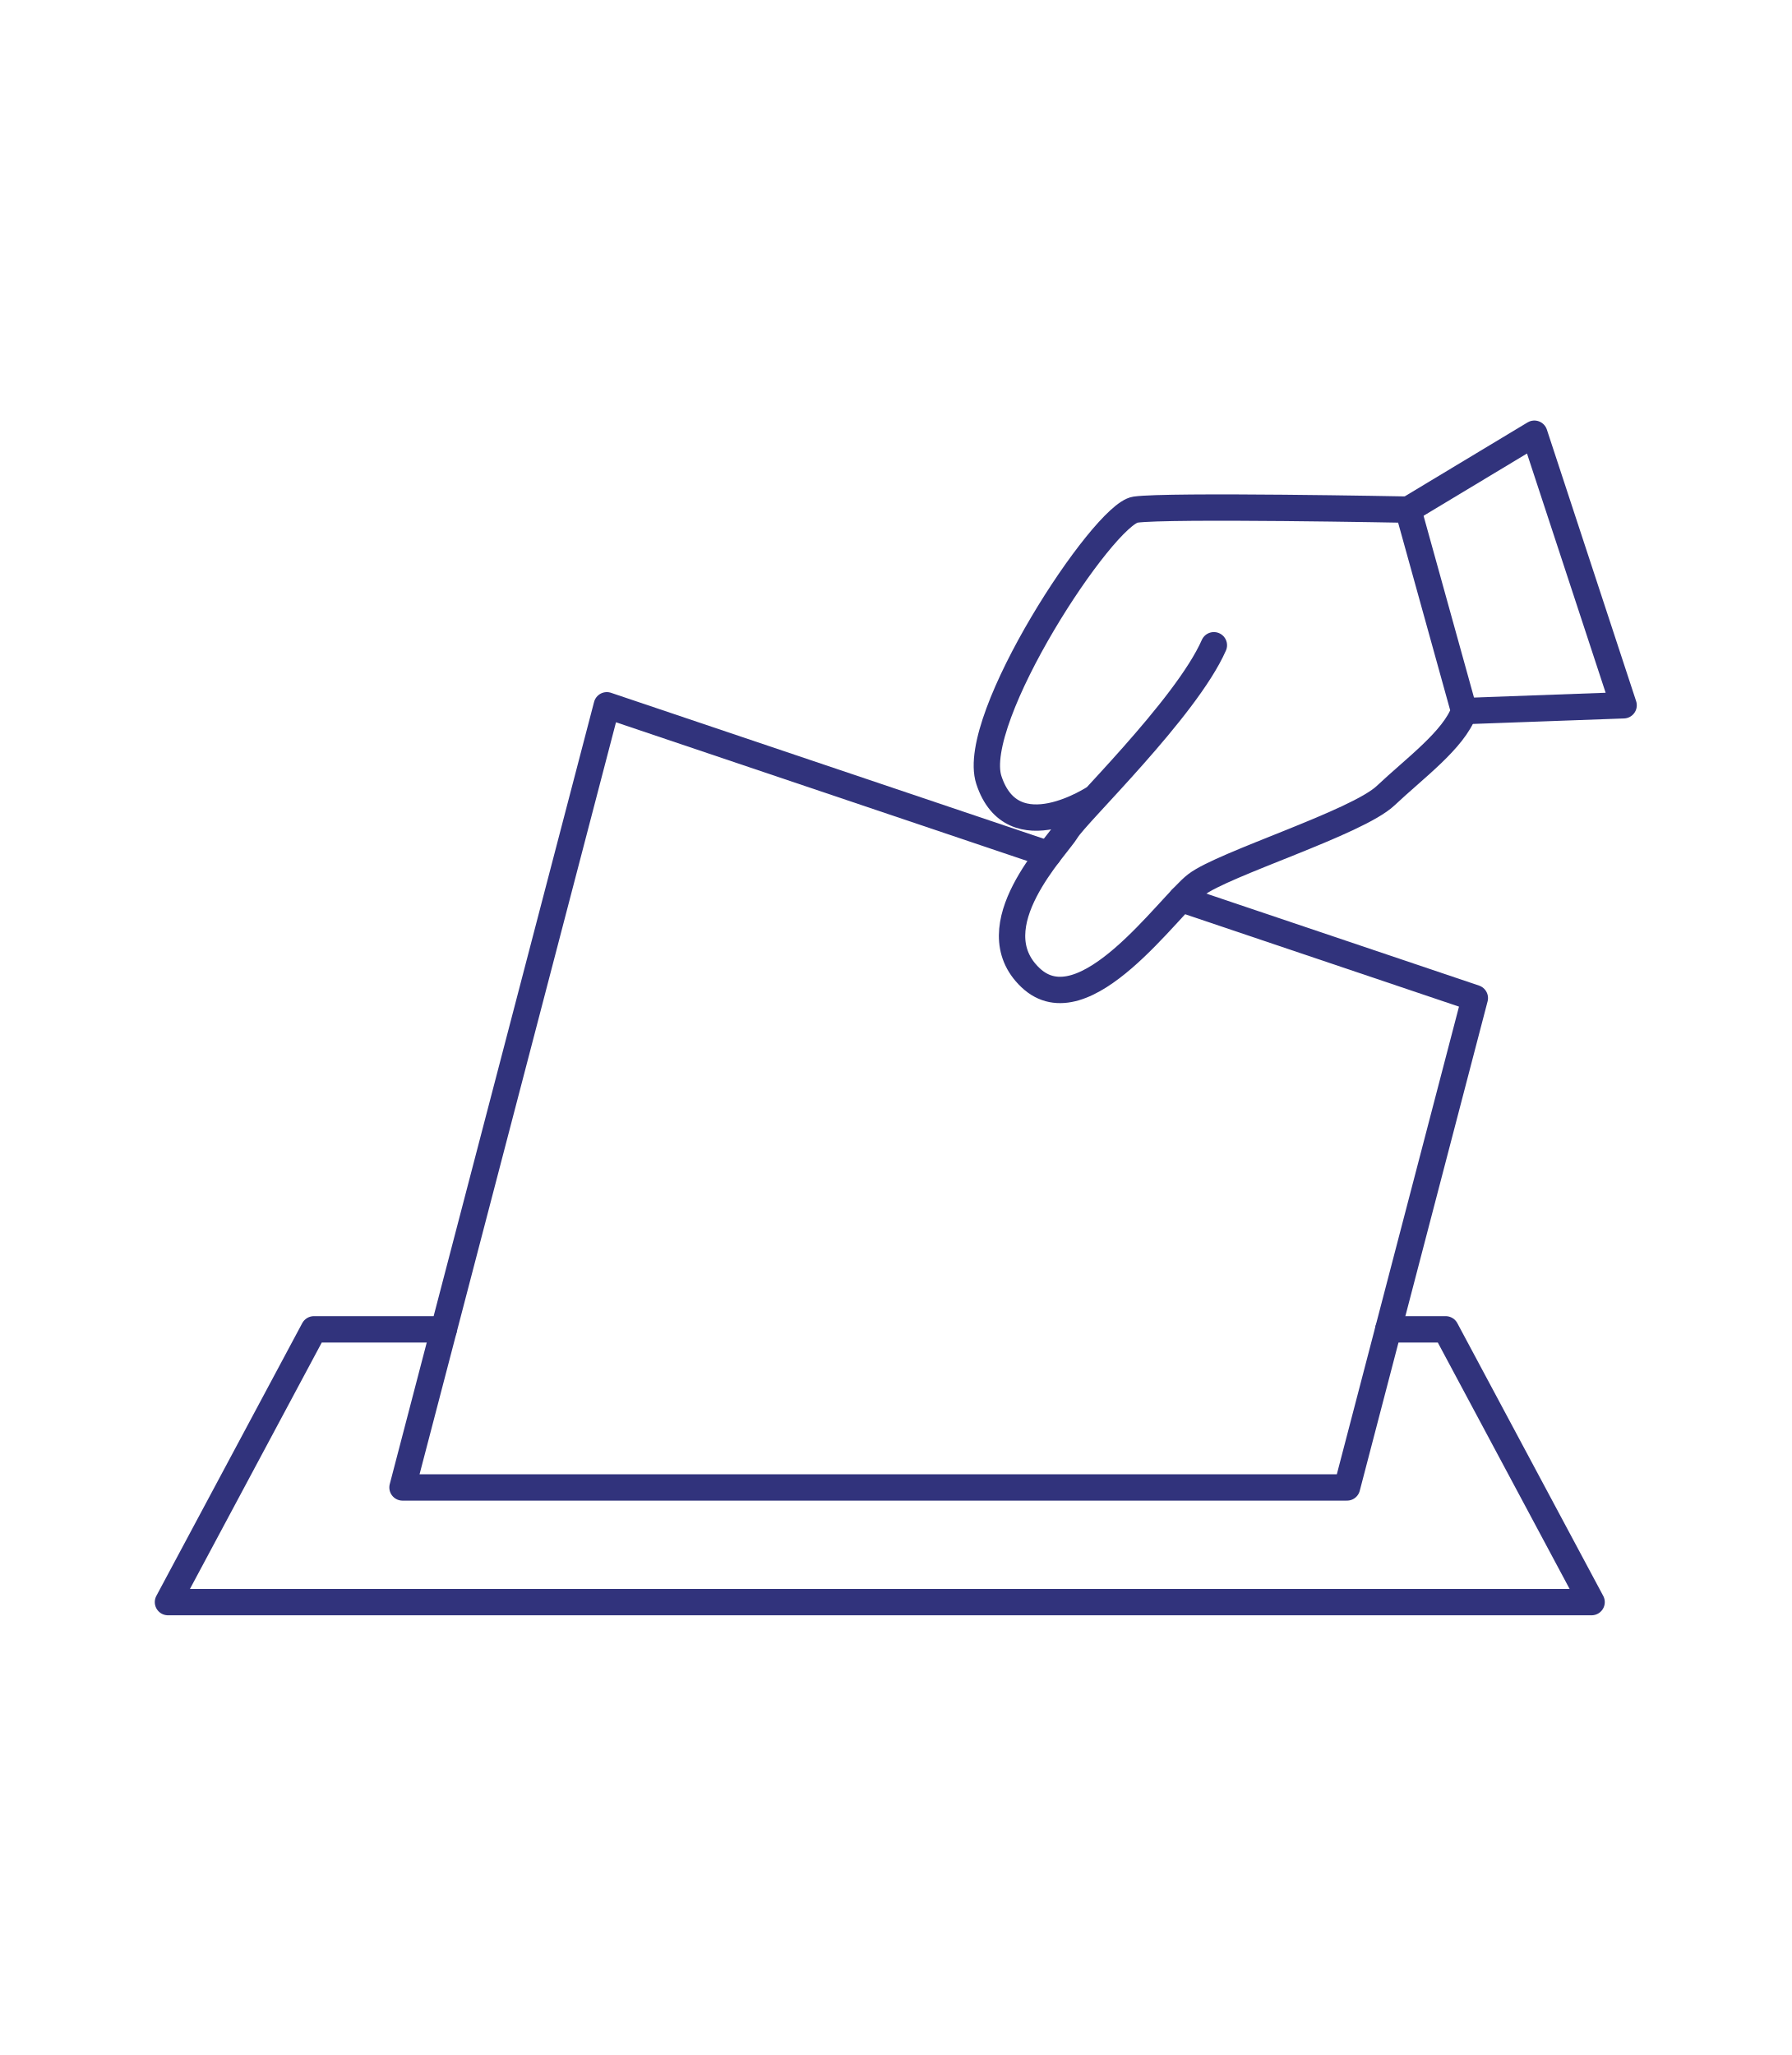
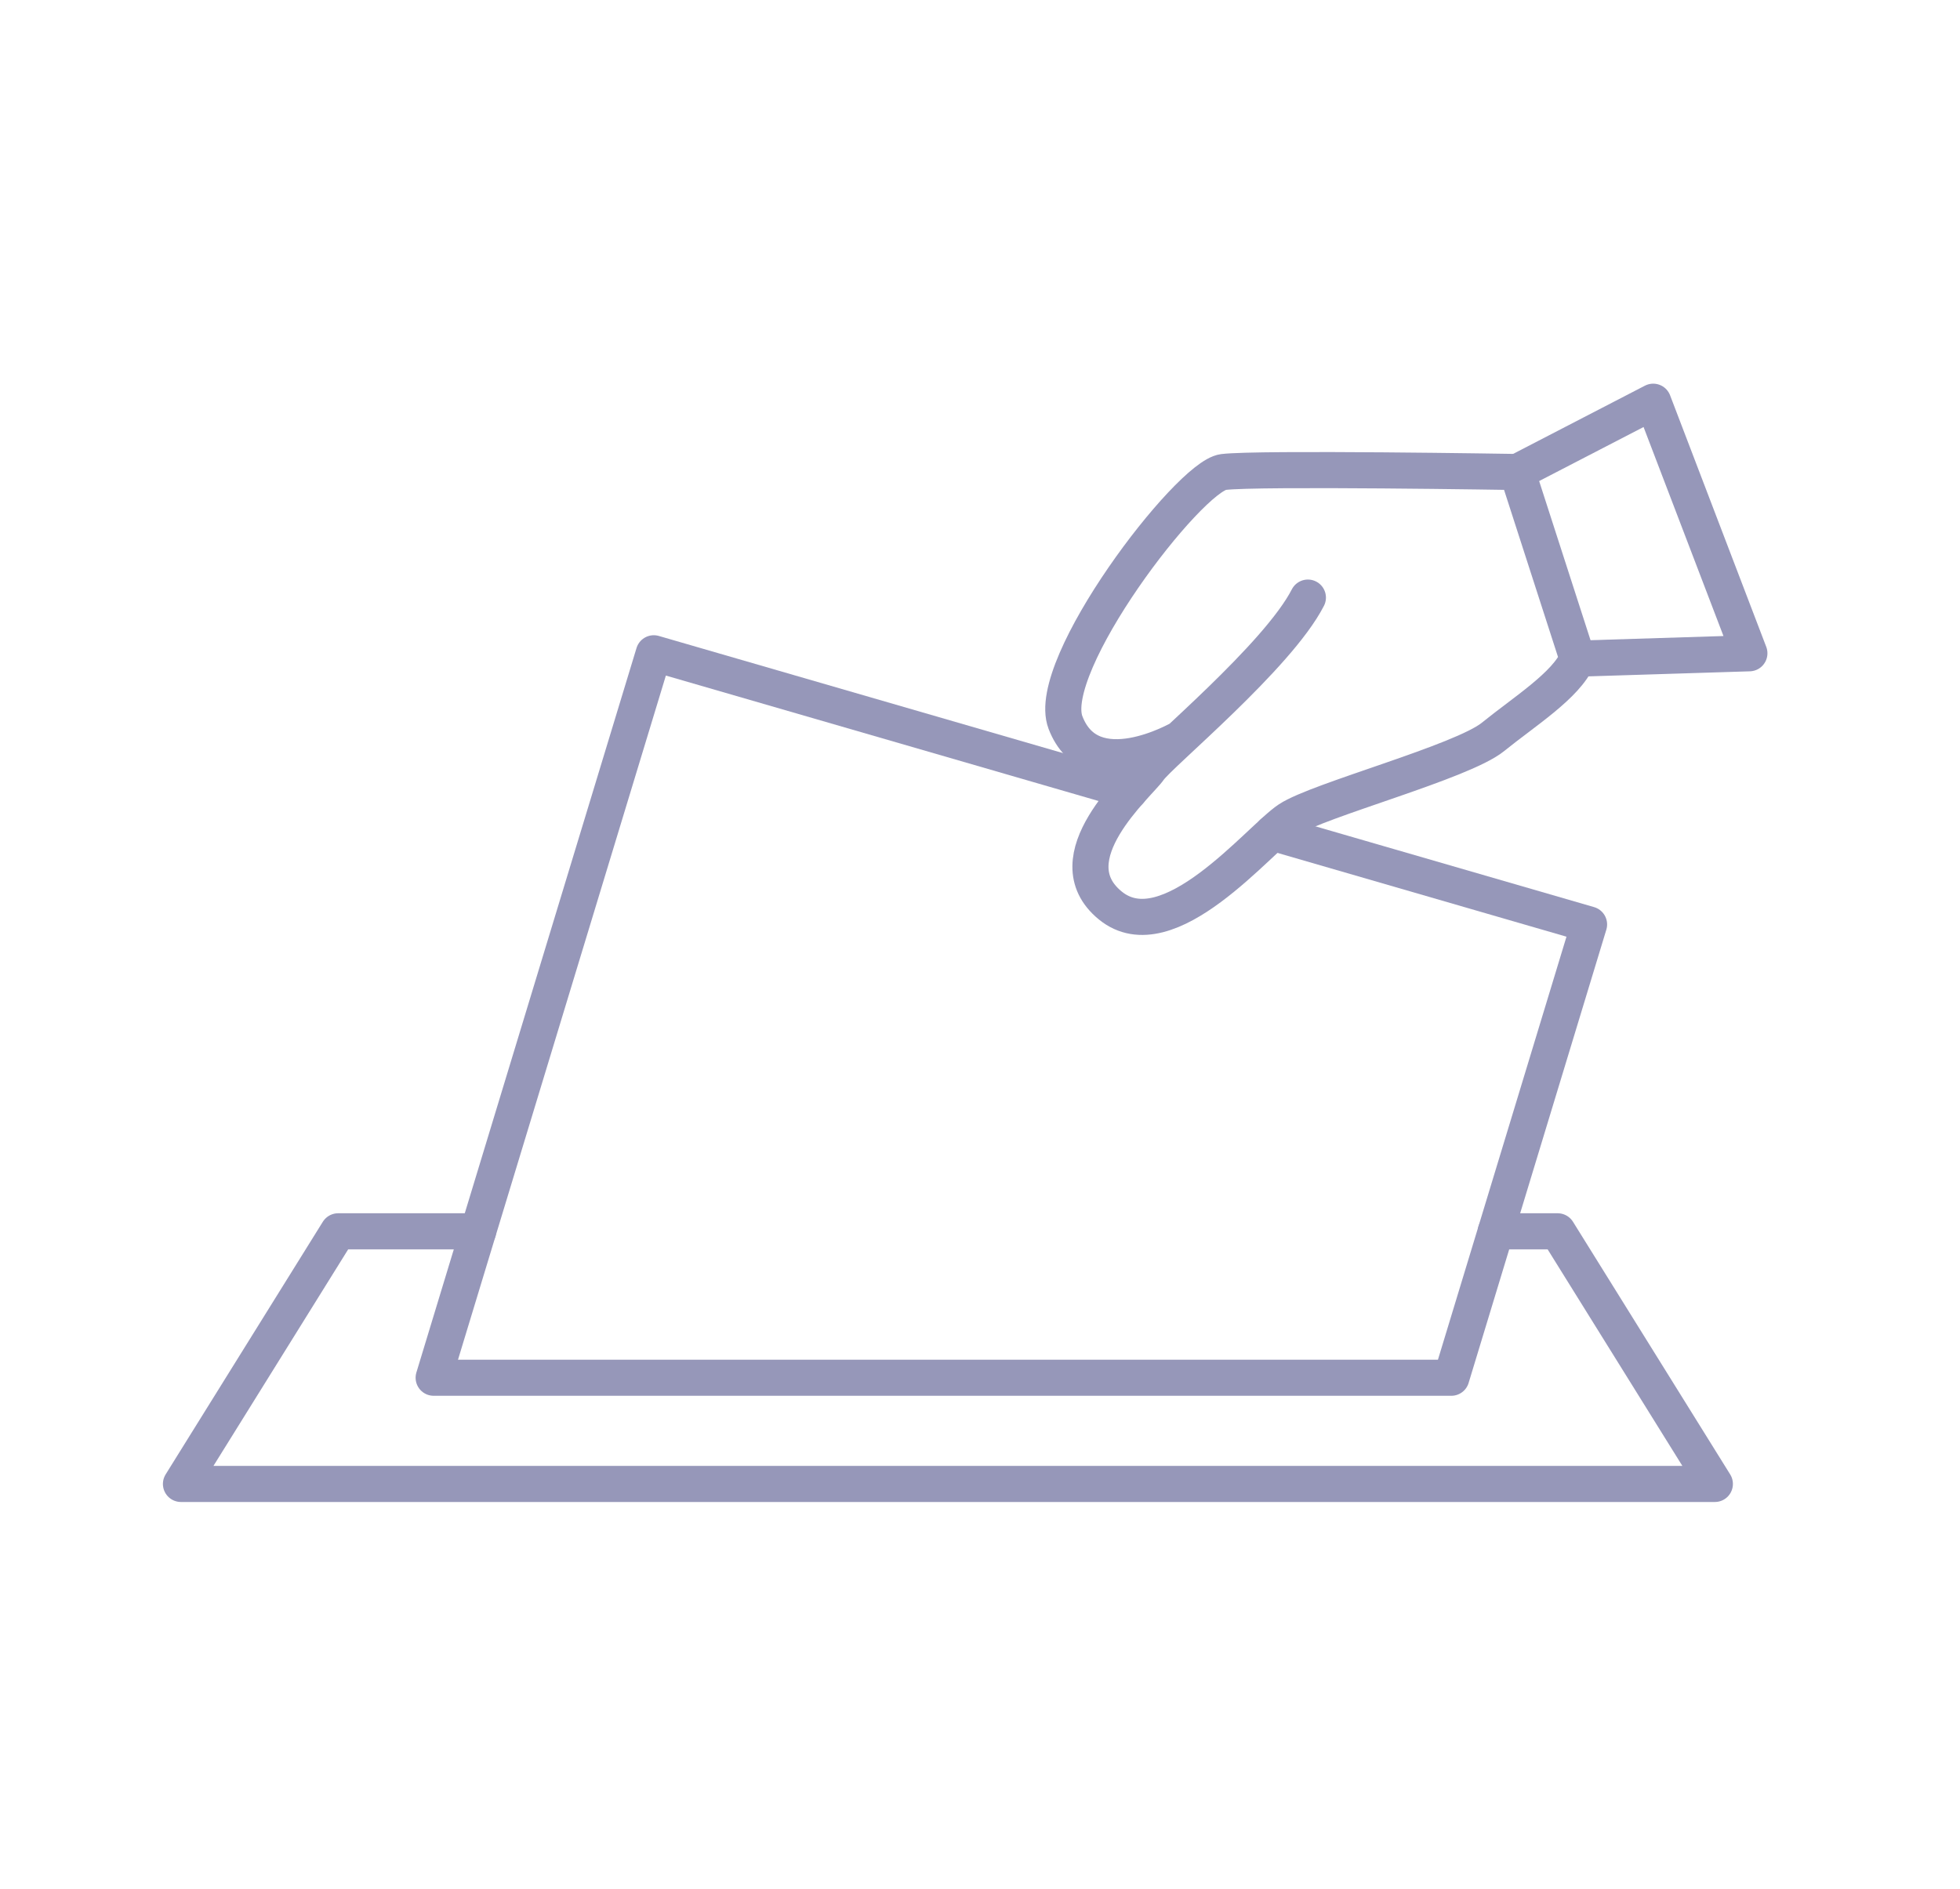
- <svg xmlns="http://www.w3.org/2000/svg" width="68" height="78" viewBox="0 0 68 78" fill="none">
-   <path d="M16.844 50.457H11.913L6.375 60.81H60.41L54.872 50.457H52.693" stroke="#31337C" stroke-linecap="round" stroke-linejoin="round" />
-   <path d="M39.796 32.424L23.032 26.77L15.277 56.458H51.126L55.978 37.883L44.835 34.124" stroke="#31337C" stroke-linecap="round" stroke-linejoin="round" />
-   <path d="M46.073 24.491C45.012 26.903 40.845 30.903 40.483 31.52C40.12 32.136 37.069 35.166 39.111 37.107C41.154 39.049 44.366 34.372 45.401 33.579C46.437 32.785 51.507 31.227 52.595 30.198C53.683 29.169 55.182 28.079 55.57 26.991L53.448 19.344C53.448 19.344 44.313 19.167 43.096 19.344C41.88 19.521 36.774 27.287 37.533 29.607C38.44 32.373 41.579 30.262 41.579 30.262" stroke="#31337C" stroke-linecap="round" stroke-linejoin="round" />
-   <path d="M53.448 19.345L58.237 16.462L61.625 26.77L55.57 26.99" stroke="#31337C" stroke-linecap="round" stroke-linejoin="round" />
+ <svg xmlns="http://www.w3.org/2000/svg" width="55" height="53" viewBox="0 0 55 53" fill="none">
+   <path d="M13.417 34.56H9.489L5.078 41.651H48.121L43.71 34.56H41.974" stroke="#9697B9" stroke-width="1.013" stroke-linecap="round" stroke-linejoin="round" />
+   <path d="M31.7 22.208L18.346 18.336L12.169 38.67H40.726L44.591 25.947L35.714 23.373" stroke="#9697B9" stroke-width="1.013" stroke-linecap="round" stroke-linejoin="round" />
+   <path d="M36.701 16.773C35.856 18.425 32.537 21.165 32.248 21.587C31.959 22.01 29.528 24.085 31.156 25.415C32.783 26.744 35.341 23.541 36.166 22.998C36.991 22.454 41.03 21.387 41.897 20.682C42.763 19.978 43.957 19.231 44.267 18.486L42.576 13.248C42.576 13.248 35.3 13.127 34.33 13.248C33.361 13.37 29.294 18.689 29.898 20.278C30.621 22.172 33.121 20.726 33.121 20.726" stroke="#9697B9" stroke-width="1.013" stroke-linecap="round" stroke-linejoin="round" />
+   <path d="M42.576 13.25L46.391 11.275L49.09 18.336L44.267 18.487" stroke="#9697B9" stroke-width="1.013" stroke-linecap="round" stroke-linejoin="round" />
</svg>
